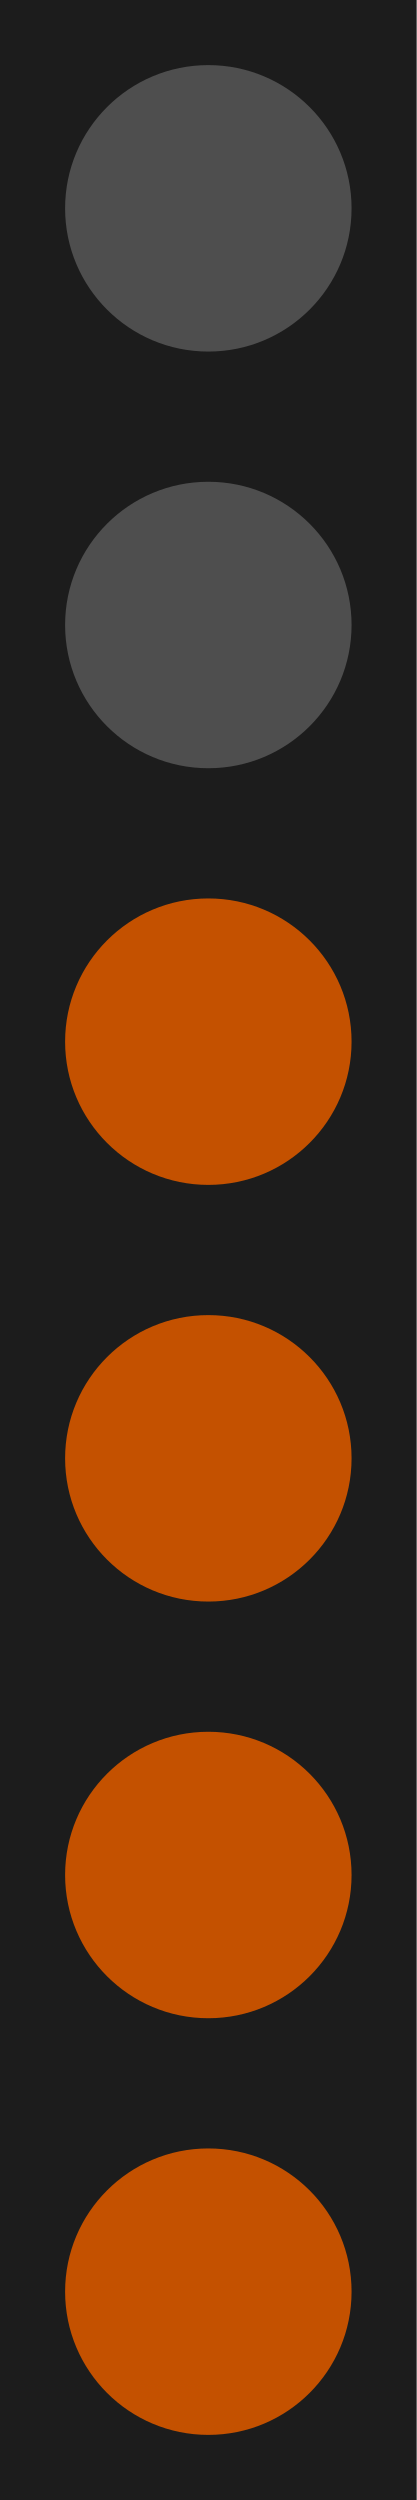
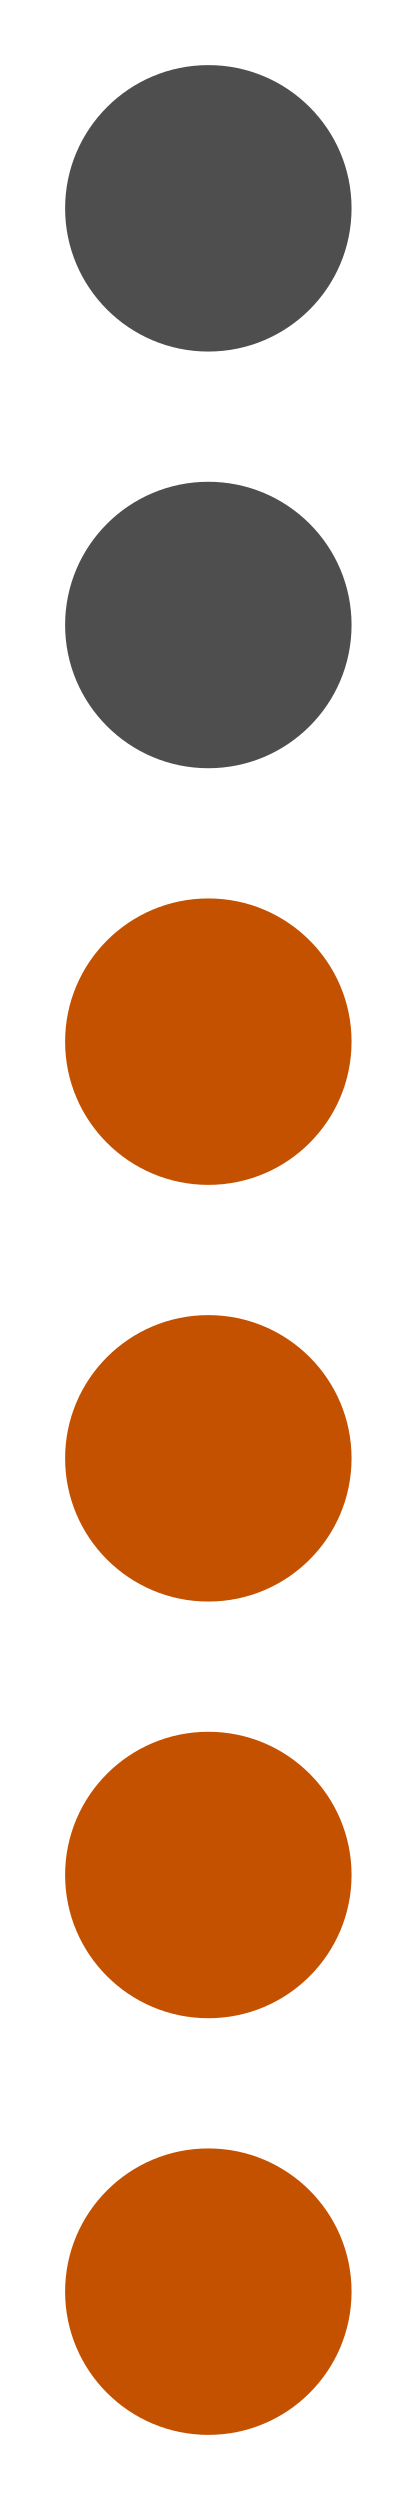
<svg xmlns="http://www.w3.org/2000/svg" width="64" height="384" viewBox="0 0 64 384" role="img" aria-label="Connect Four column 4">
-   <rect width="64" height="384" fill="#1c1c1c" />
+   <rect width="64" height="384" fill="#ffffff00" />
  <circle cx="32" cy="32" r="22" fill="#4e4e4e" />
  <circle cx="32" cy="96" r="22" fill="#4e4e4e" />
  <circle cx="32" cy="160" r="22" fill="#c45100" />
  <circle cx="32" cy="224" r="22" fill="#c45100" />
  <circle cx="32" cy="288" r="22" fill="#c45100" />
  <circle cx="32" cy="352" r="22" fill="#c45100" />
</svg>
